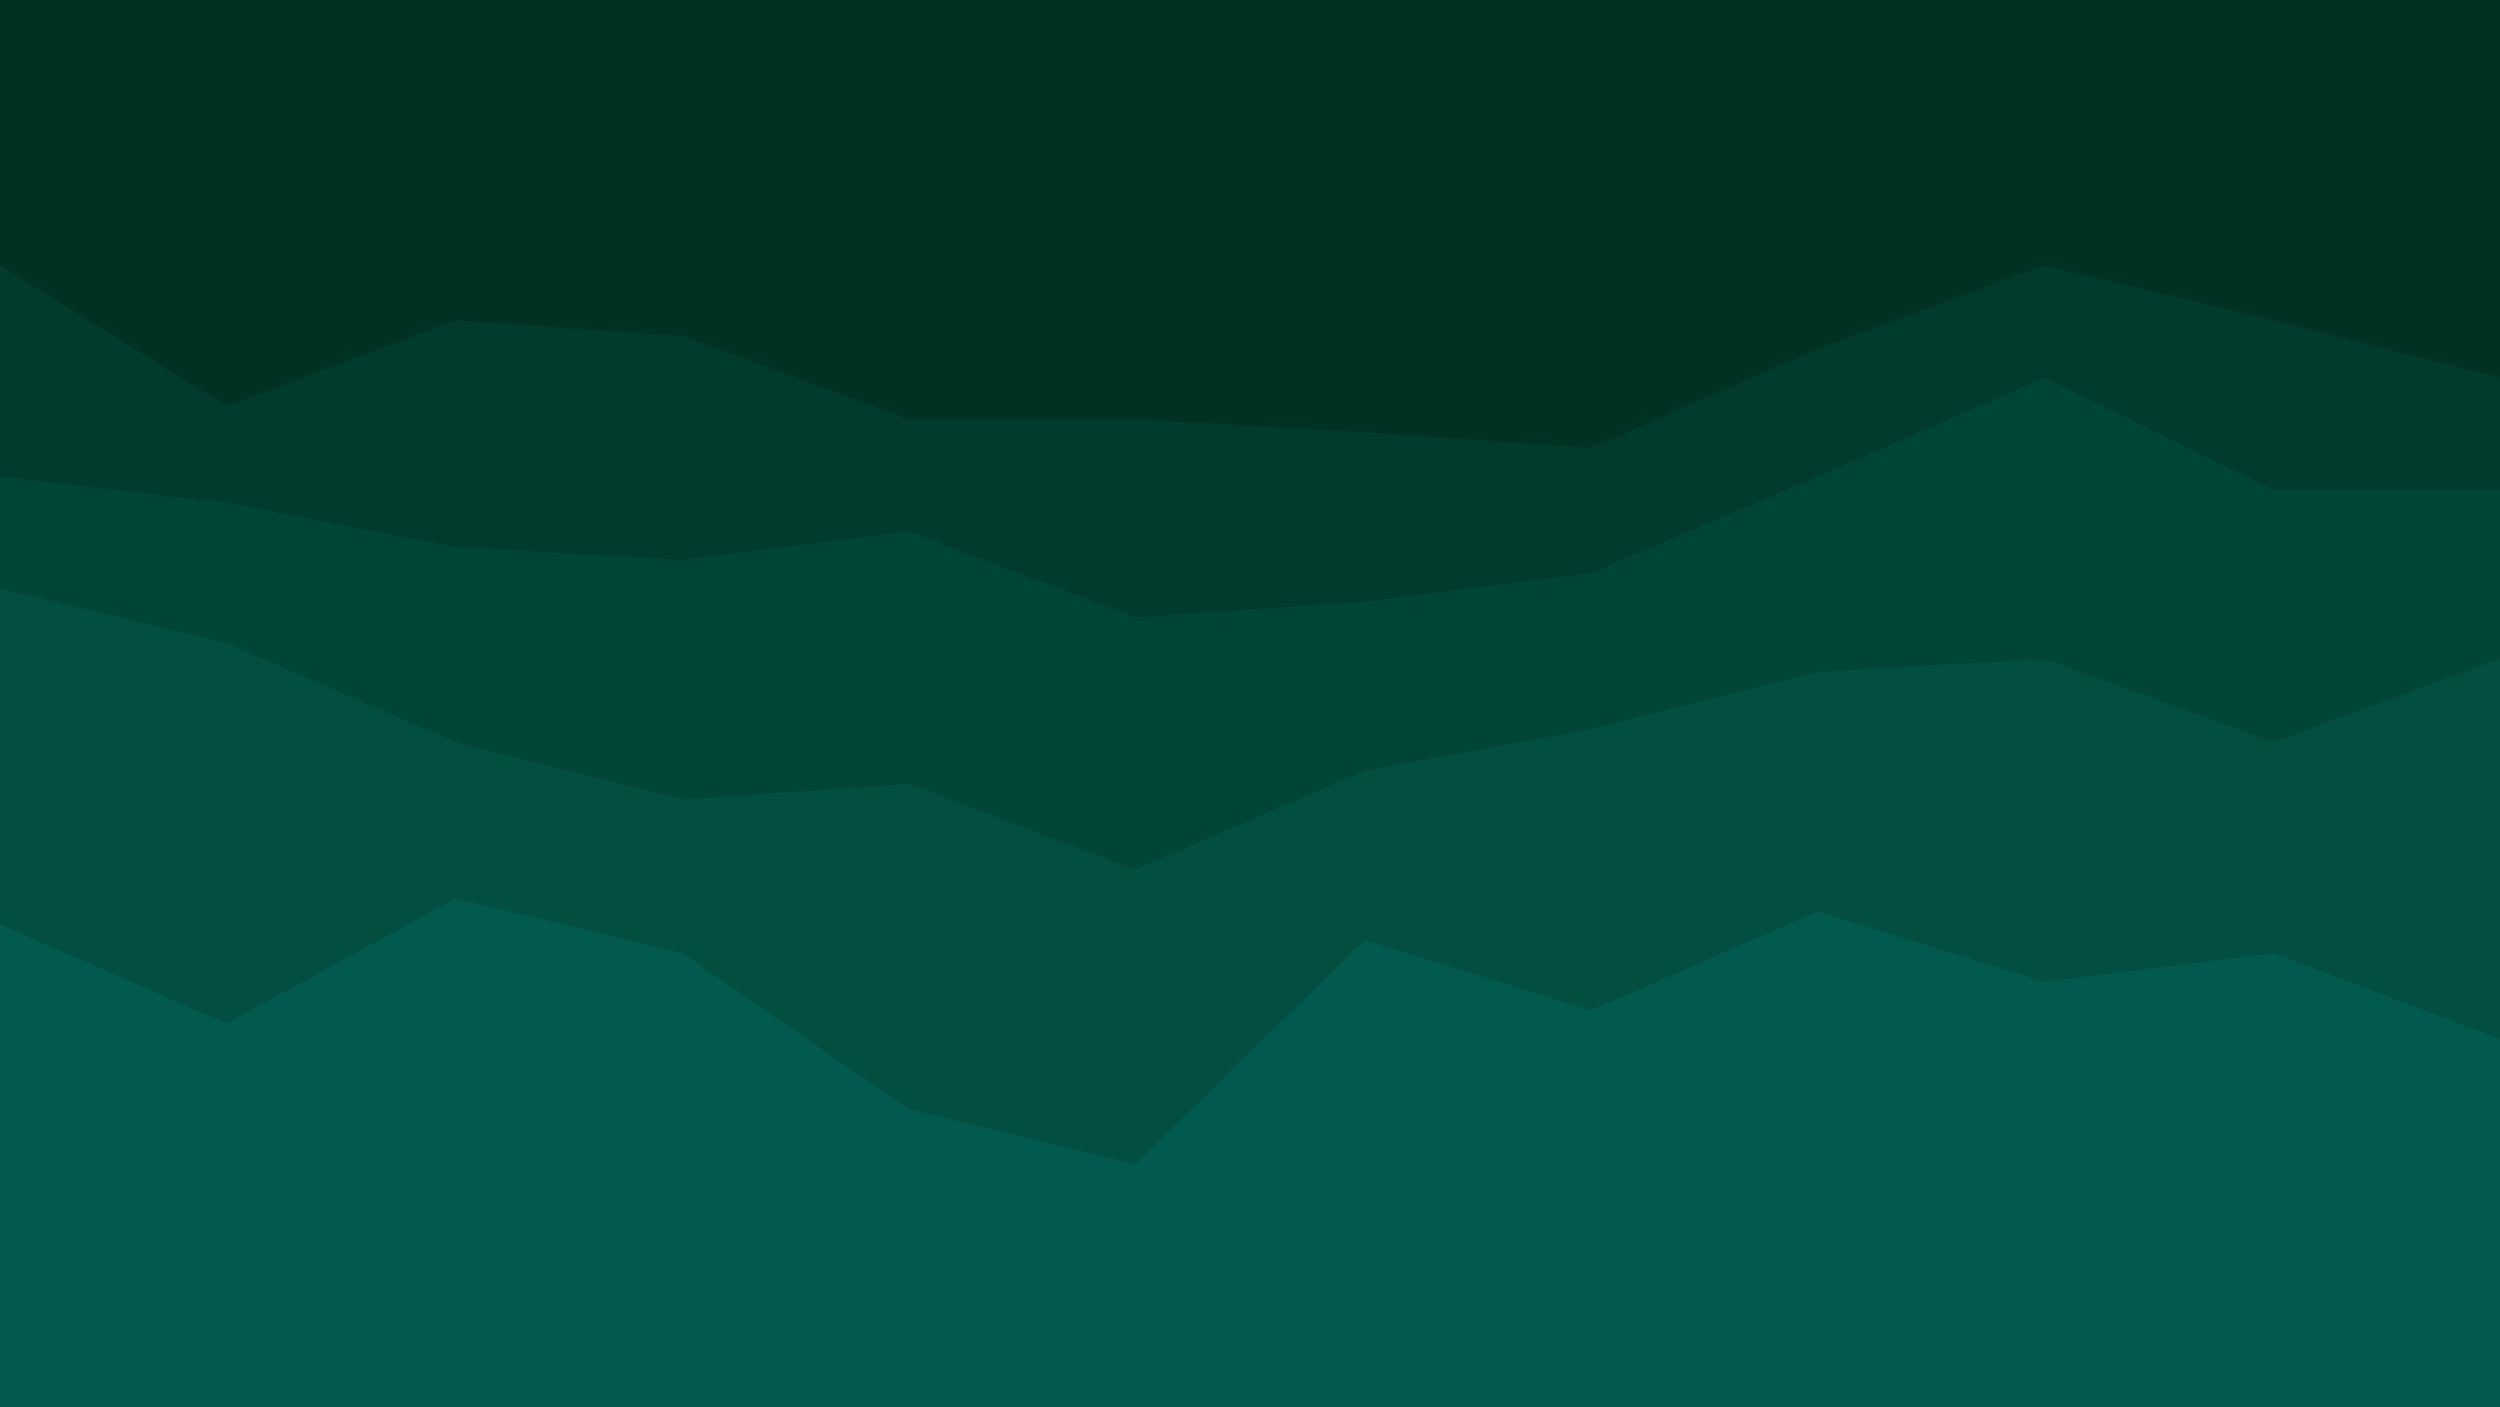
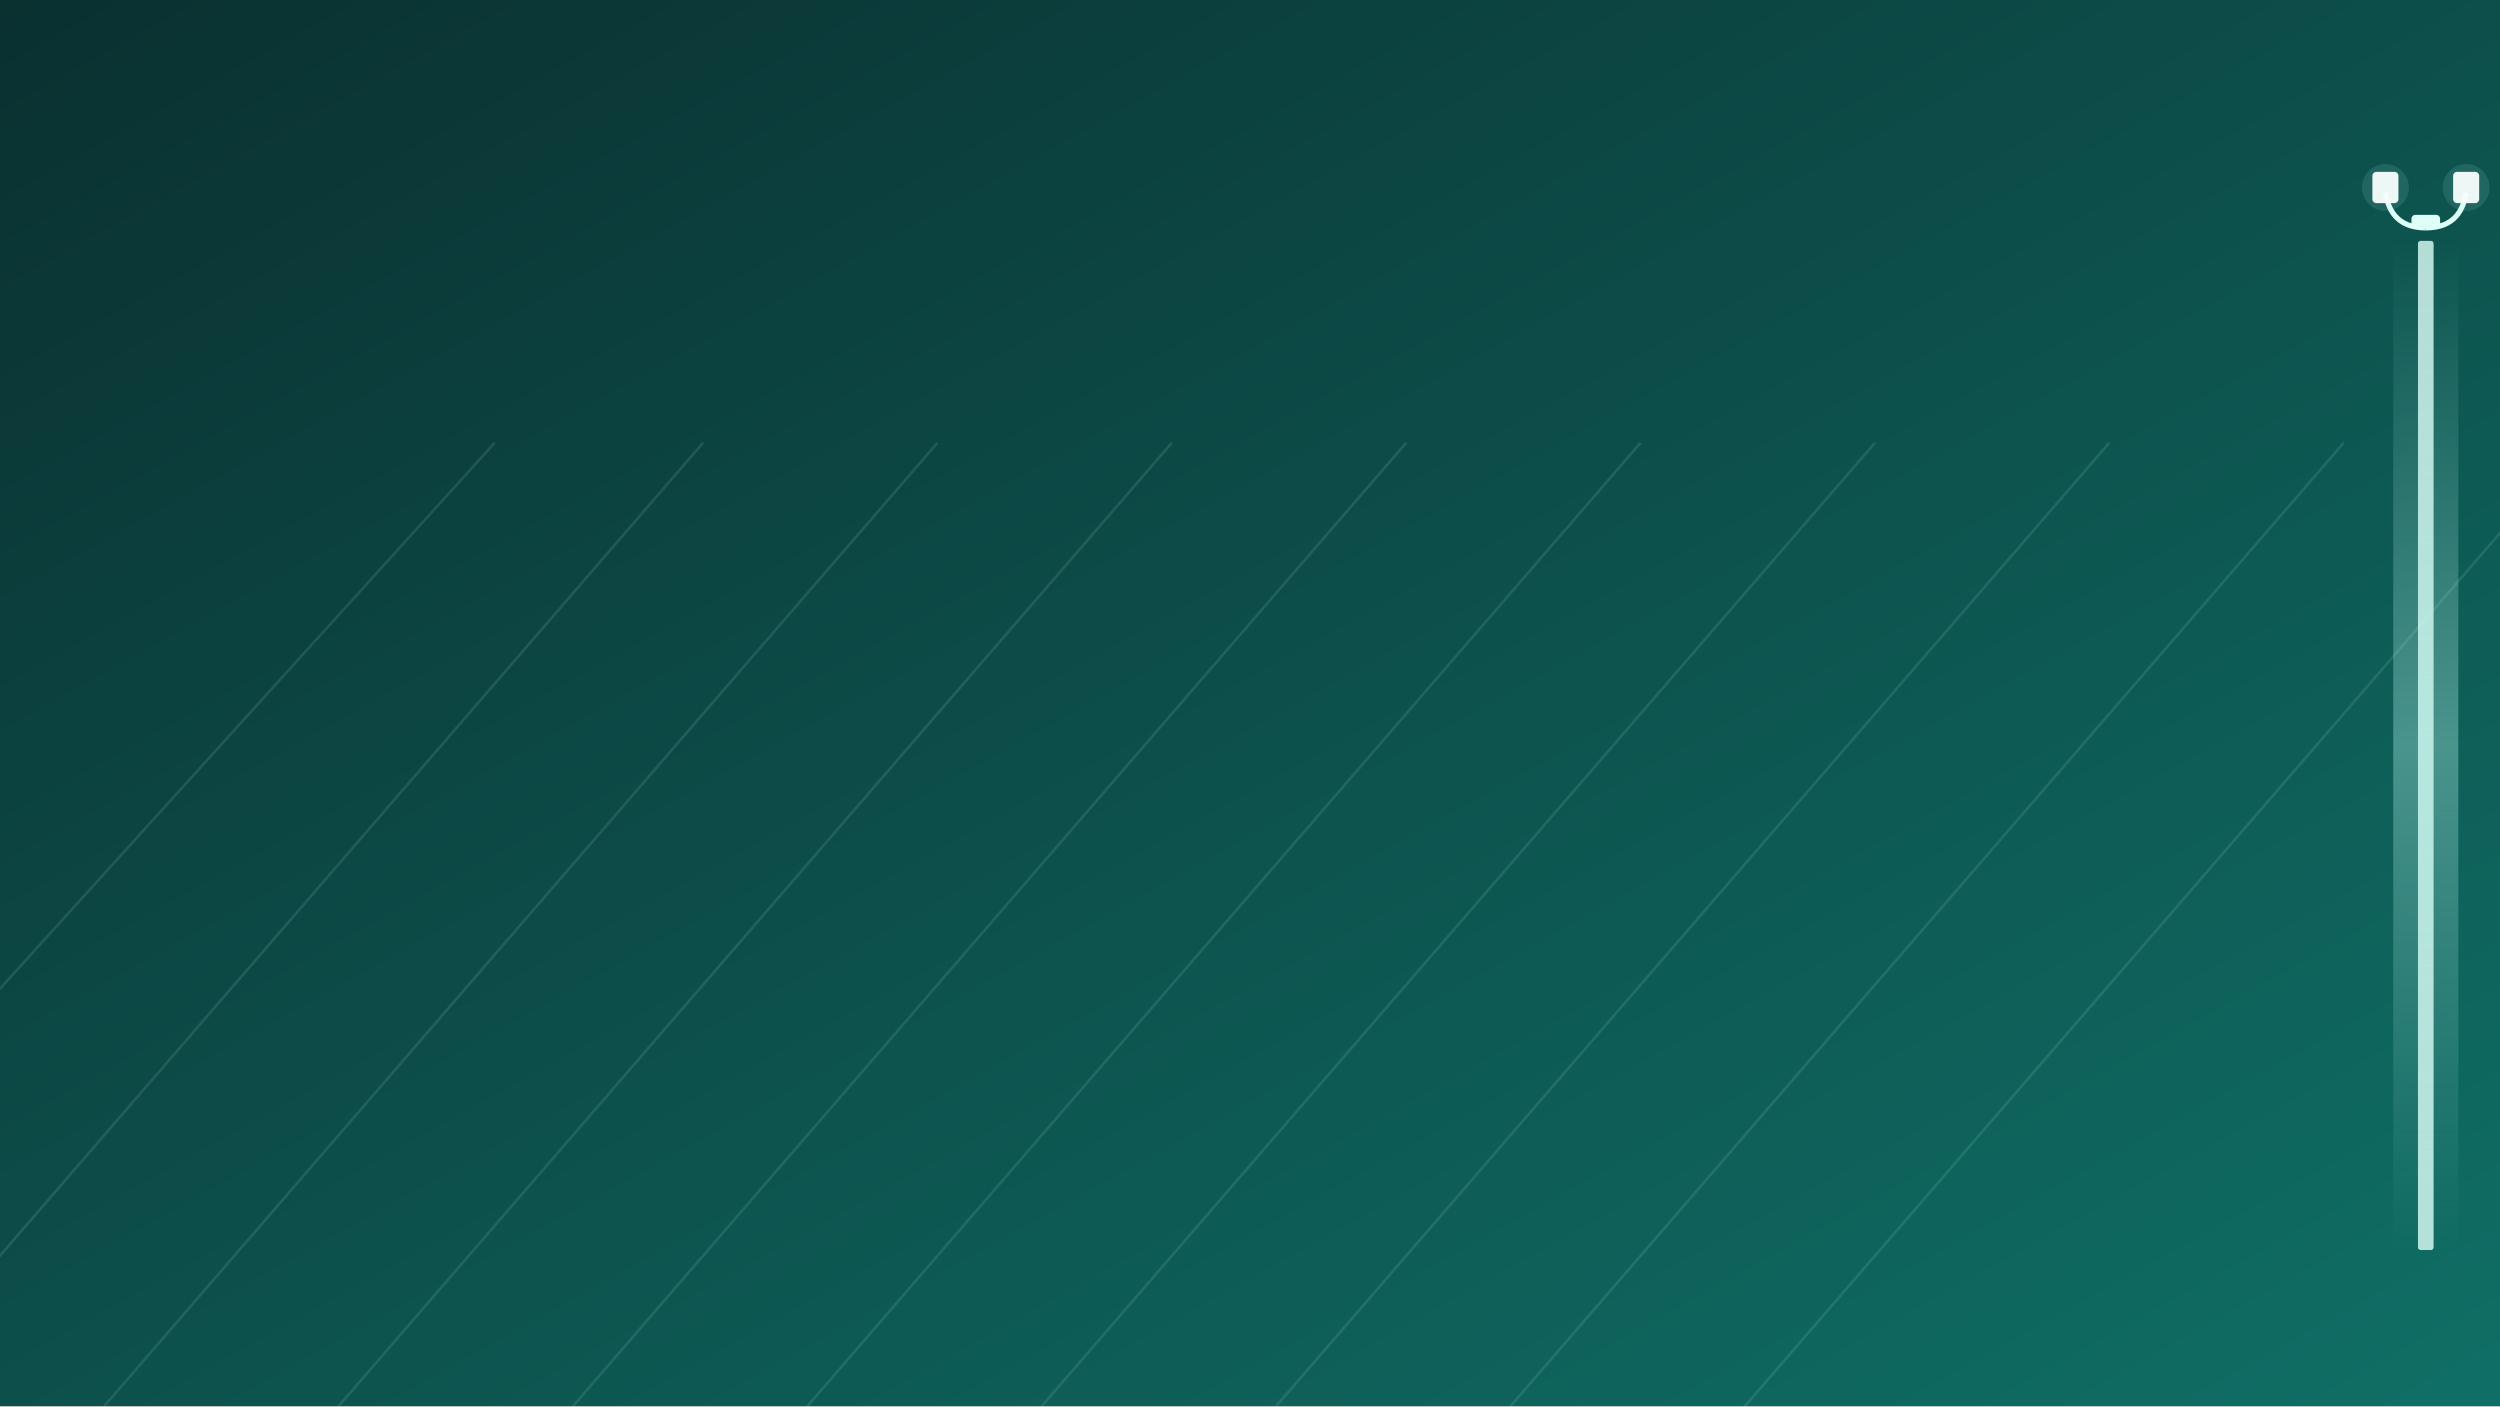
- <svg xmlns="http://www.w3.org/2000/svg" id="visual" viewBox="0 0 960 540" width="960" height="540" version="1.1">
-   <path d="M0 104L87 158L175 125L262 131L349 163L436 163L524 168L611 174L698 136L785 104L873 125L960 147L960 0L873 0L785 0L698 0L611 0L524 0L436 0L349 0L262 0L175 0L87 0L0 0Z" fill="#003223" />
-   <path d="M0 185L87 195L175 212L262 217L349 206L436 239L524 233L611 222L698 185L785 147L873 190L960 190L960 145L873 123L785 102L698 134L611 172L524 166L436 161L349 161L262 129L175 123L87 156L0 102Z" fill="#013b2d" />
-   <path d="M0 228L87 249L175 287L262 309L349 303L436 336L524 298L611 282L698 260L785 255L873 287L960 255L960 188L873 188L785 145L698 183L611 220L524 231L436 237L349 204L262 215L175 210L87 193L0 183Z" fill="#014537" />
-   <path d="M0 357L87 395L175 347L262 368L349 428L436 449L524 363L611 390L698 352L785 379L873 368L960 401L960 253L873 285L785 253L698 258L611 280L524 296L436 334L349 301L262 307L175 285L87 247L0 226Z" fill="#024f42" />
-   <path d="M0 541L87 541L175 541L262 541L349 541L436 541L524 541L611 541L698 541L785 541L873 541L960 541L960 399L873 366L785 377L698 350L611 388L524 361L436 447L349 426L262 366L175 345L87 393L0 355Z" fill="#02594e" />
+ <svg xmlns="http://www.w3.org/2000/svg" viewBox="0 0 1920 1080" preserveAspectRatio="xMidYMid slice">
+   <defs>
+     <linearGradient id="bg" x1="0" y1="0" x2="1" y2="1">
+       <stop offset="0" stop-color="#0a3030" />
+       <stop offset="1" stop-color="#0f6f66" />
+     </linearGradient>
+     <linearGradient id="line" x1="0" y1="0" x2="0" y2="1">
+       <stop offset="0" stop-color="#b8f7ee" stop-opacity="0.0" />
+       <stop offset="0.5" stop-color="#b8f7ee" stop-opacity="0.35" />
+       <stop offset="1" stop-color="#b8f7ee" stop-opacity="0.0" />
+     </linearGradient>
+   </defs>
+   <rect width="100%" height="100%" fill="url(#bg)" />
+   <g stroke="#b8f7ee" stroke-opacity="0.12" stroke-width="2">
+     <path d="M-200,980 L380,340" />
+     <path d="M-100,1080 L540,340" />
+     <path d="M80,1080  L720,340" />
+     <path d="M260,1080 L900,340" />
+     <path d="M440,1080 L1080,340" />
+     <path d="M620,1080 L1260,340" />
+     <path d="M800,1080 L1440,340" />
+     <path d="M980,1080 L1620,340" />
+     <path d="M1160,1080 L1800,340" />
+     <path d="M1340,1080 L1980,340" />
+   </g>
+   <g>
+     <rect x="1857" y="185" width="12" height="775" rx="2" fill="#ddfff8" opacity="0.8" />
+     <rect x="1838" y="185" width="50" height="775" fill="url(#line)" />
+     <rect x="1852" y="165" width="22" height="10" rx="3" fill="#ddfff8" />
+     <path d="M1863 175 C1840 175 1834 160 1832 148" stroke="#ddfff8" stroke-width="4" fill="none" />
+     <path d="M1863 175 C1886 175 1892 160 1894 148" stroke="#ddfff8" stroke-width="4" fill="none" />
+     <rect x="1822" y="132" width="20" height="24" rx="3" fill="#fff" opacity="0.95" />
+     <rect x="1884" y="132" width="20" height="24" rx="3" fill="#fff" opacity="0.95" />
+     <circle cx="1832" cy="144" r="18" fill="#b8f7ee" opacity="0.12" />
+     <circle cx="1894" cy="144" r="18" fill="#b8f7ee" opacity="0.12" />
+   </g>
</svg>
